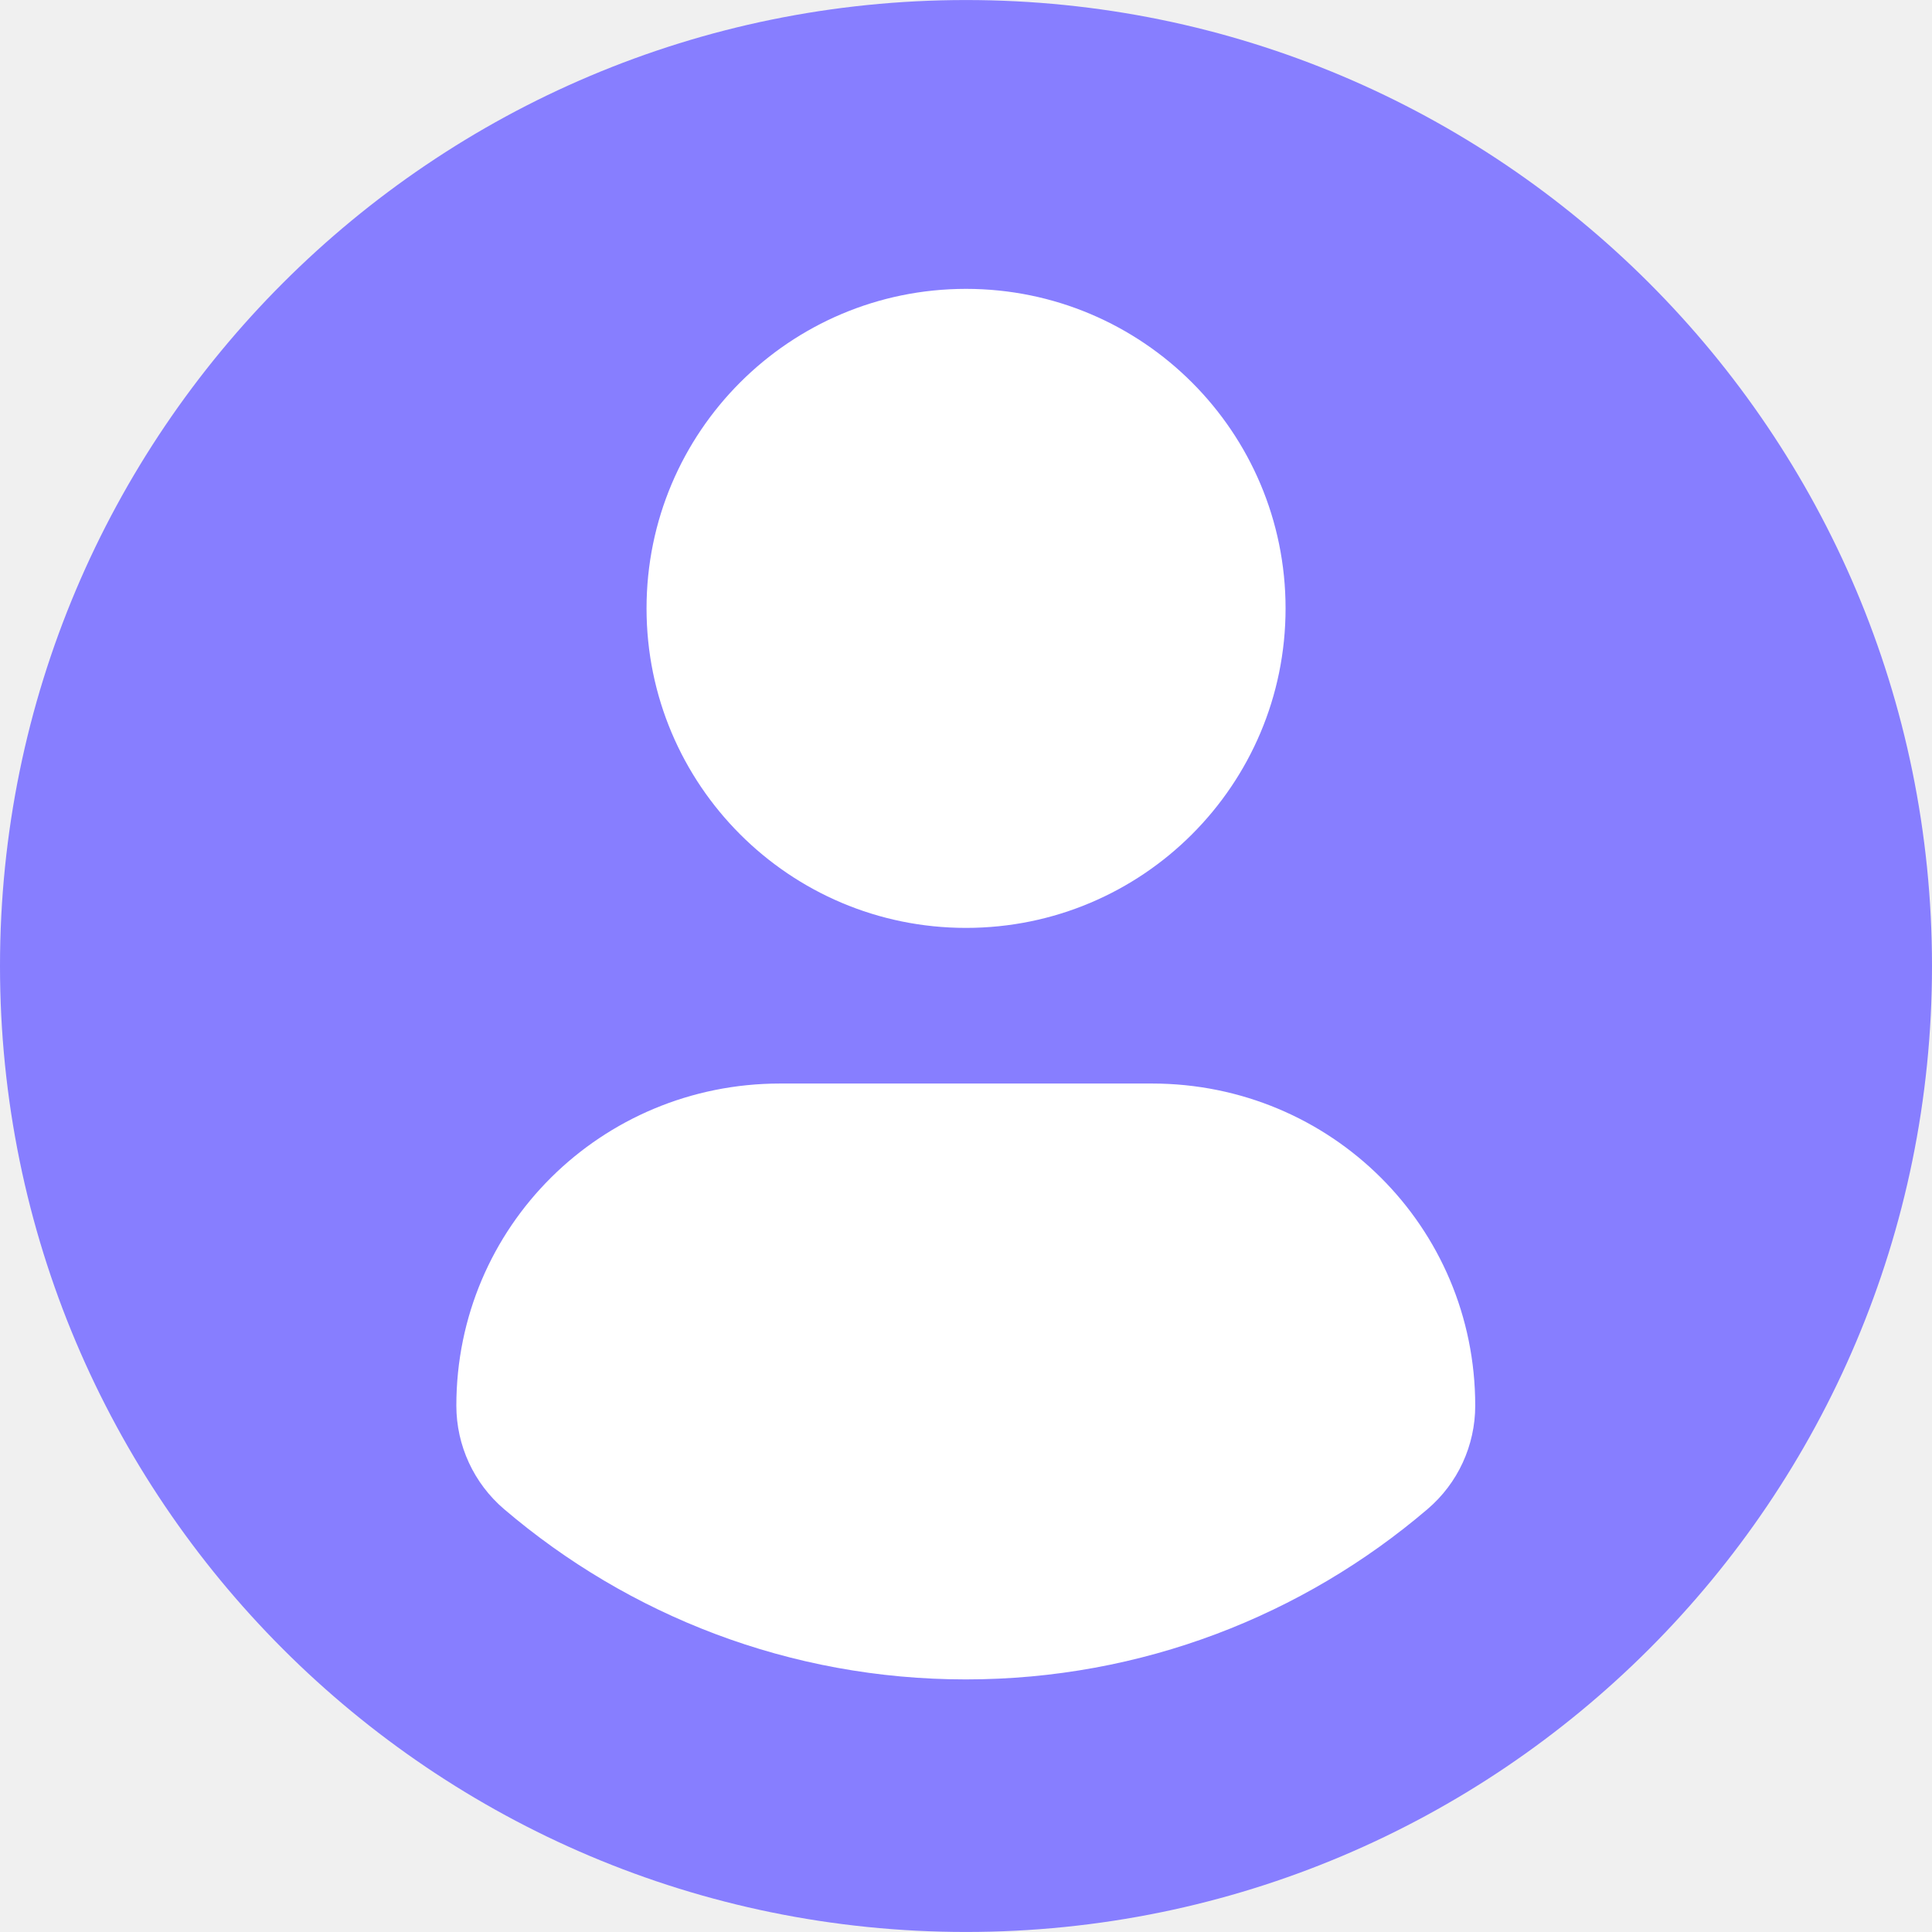
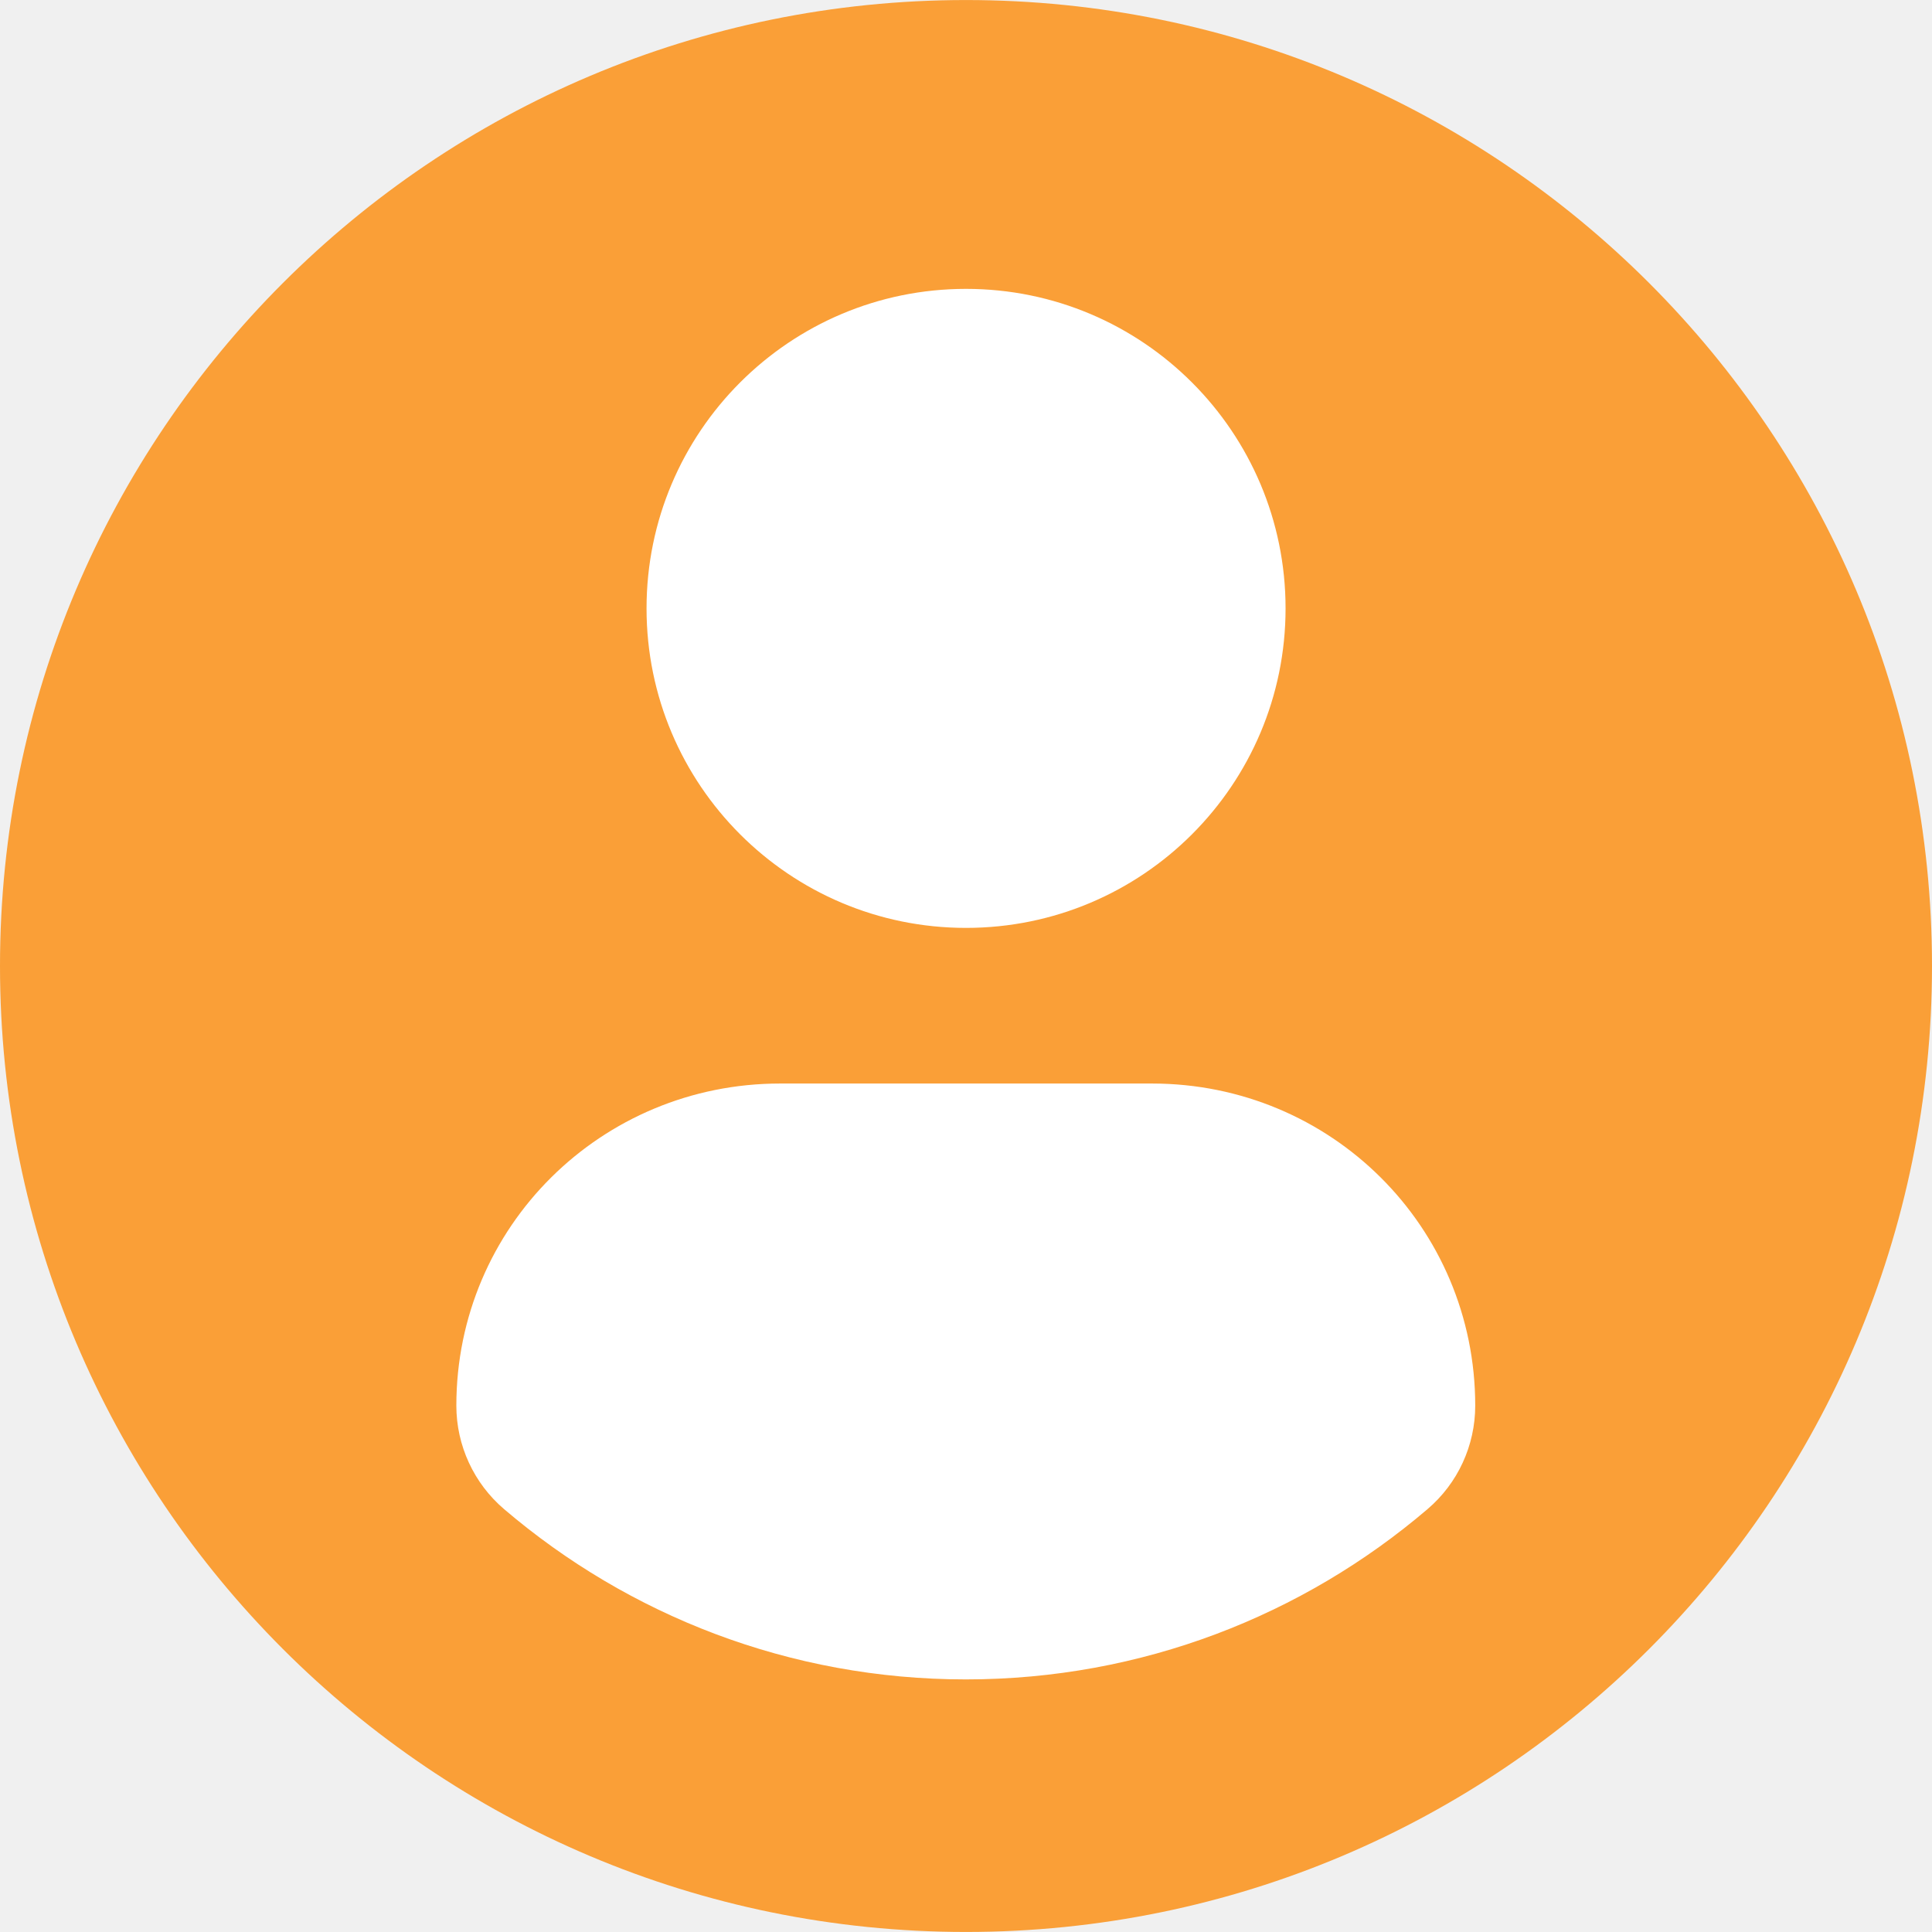
<svg xmlns="http://www.w3.org/2000/svg" width="54" height="54" viewBox="0 0 54 54" fill="none">
  <g clip-path="url(#clip0_1574_2829)">
    <ellipse cx="27.034" cy="26.966" rx="26.494" ry="25.954" fill="white" />
-     <path d="M27 0.001C12.09 0.001 0 12.089 0 27C0 41.912 12.089 53.999 27 53.999C41.913 53.999 54 41.912 54 27C54 12.089 41.913 0.001 27 0.001ZM27 8.074C31.934 8.074 35.932 12.073 35.932 17.005C35.932 21.937 31.934 25.935 27 25.935C22.069 25.935 18.071 21.937 18.071 17.005C18.071 12.073 22.069 8.074 27 8.074ZM26.994 46.94C22.073 46.94 17.567 45.148 14.091 42.182C13.244 41.46 12.755 40.401 12.755 39.289C12.755 34.288 16.803 30.285 21.805 30.285H32.197C37.201 30.285 41.233 34.288 41.233 39.289C41.233 40.402 40.747 41.459 39.899 42.181C36.424 45.148 31.916 46.94 26.994 46.94Z" fill="#877EFF" />
+     <path d="M27 0.001C12.09 0.001 0 12.089 0 27C0 41.912 12.089 53.999 27 53.999C41.913 53.999 54 41.912 54 27C54 12.089 41.913 0.001 27 0.001ZM27 8.074C31.934 8.074 35.932 12.073 35.932 17.005C35.932 21.937 31.934 25.935 27 25.935C22.069 25.935 18.071 21.937 18.071 17.005C18.071 12.073 22.069 8.074 27 8.074ZM26.994 46.94C22.073 46.94 17.567 45.148 14.091 42.182C13.244 41.46 12.755 40.401 12.755 39.289C12.755 34.288 16.803 30.285 21.805 30.285H32.197C37.201 30.285 41.233 34.288 41.233 39.289C41.233 40.402 40.747 41.459 39.899 42.181C36.424 45.148 31.916 46.94 26.994 46.94Z" fill="#FA9F37" />
  </g>
  <defs>
    <clipPath id="clip0_1574_2829">
      <rect width="54" height="54" fill="white" />
    </clipPath>
  </defs>
</svg>
